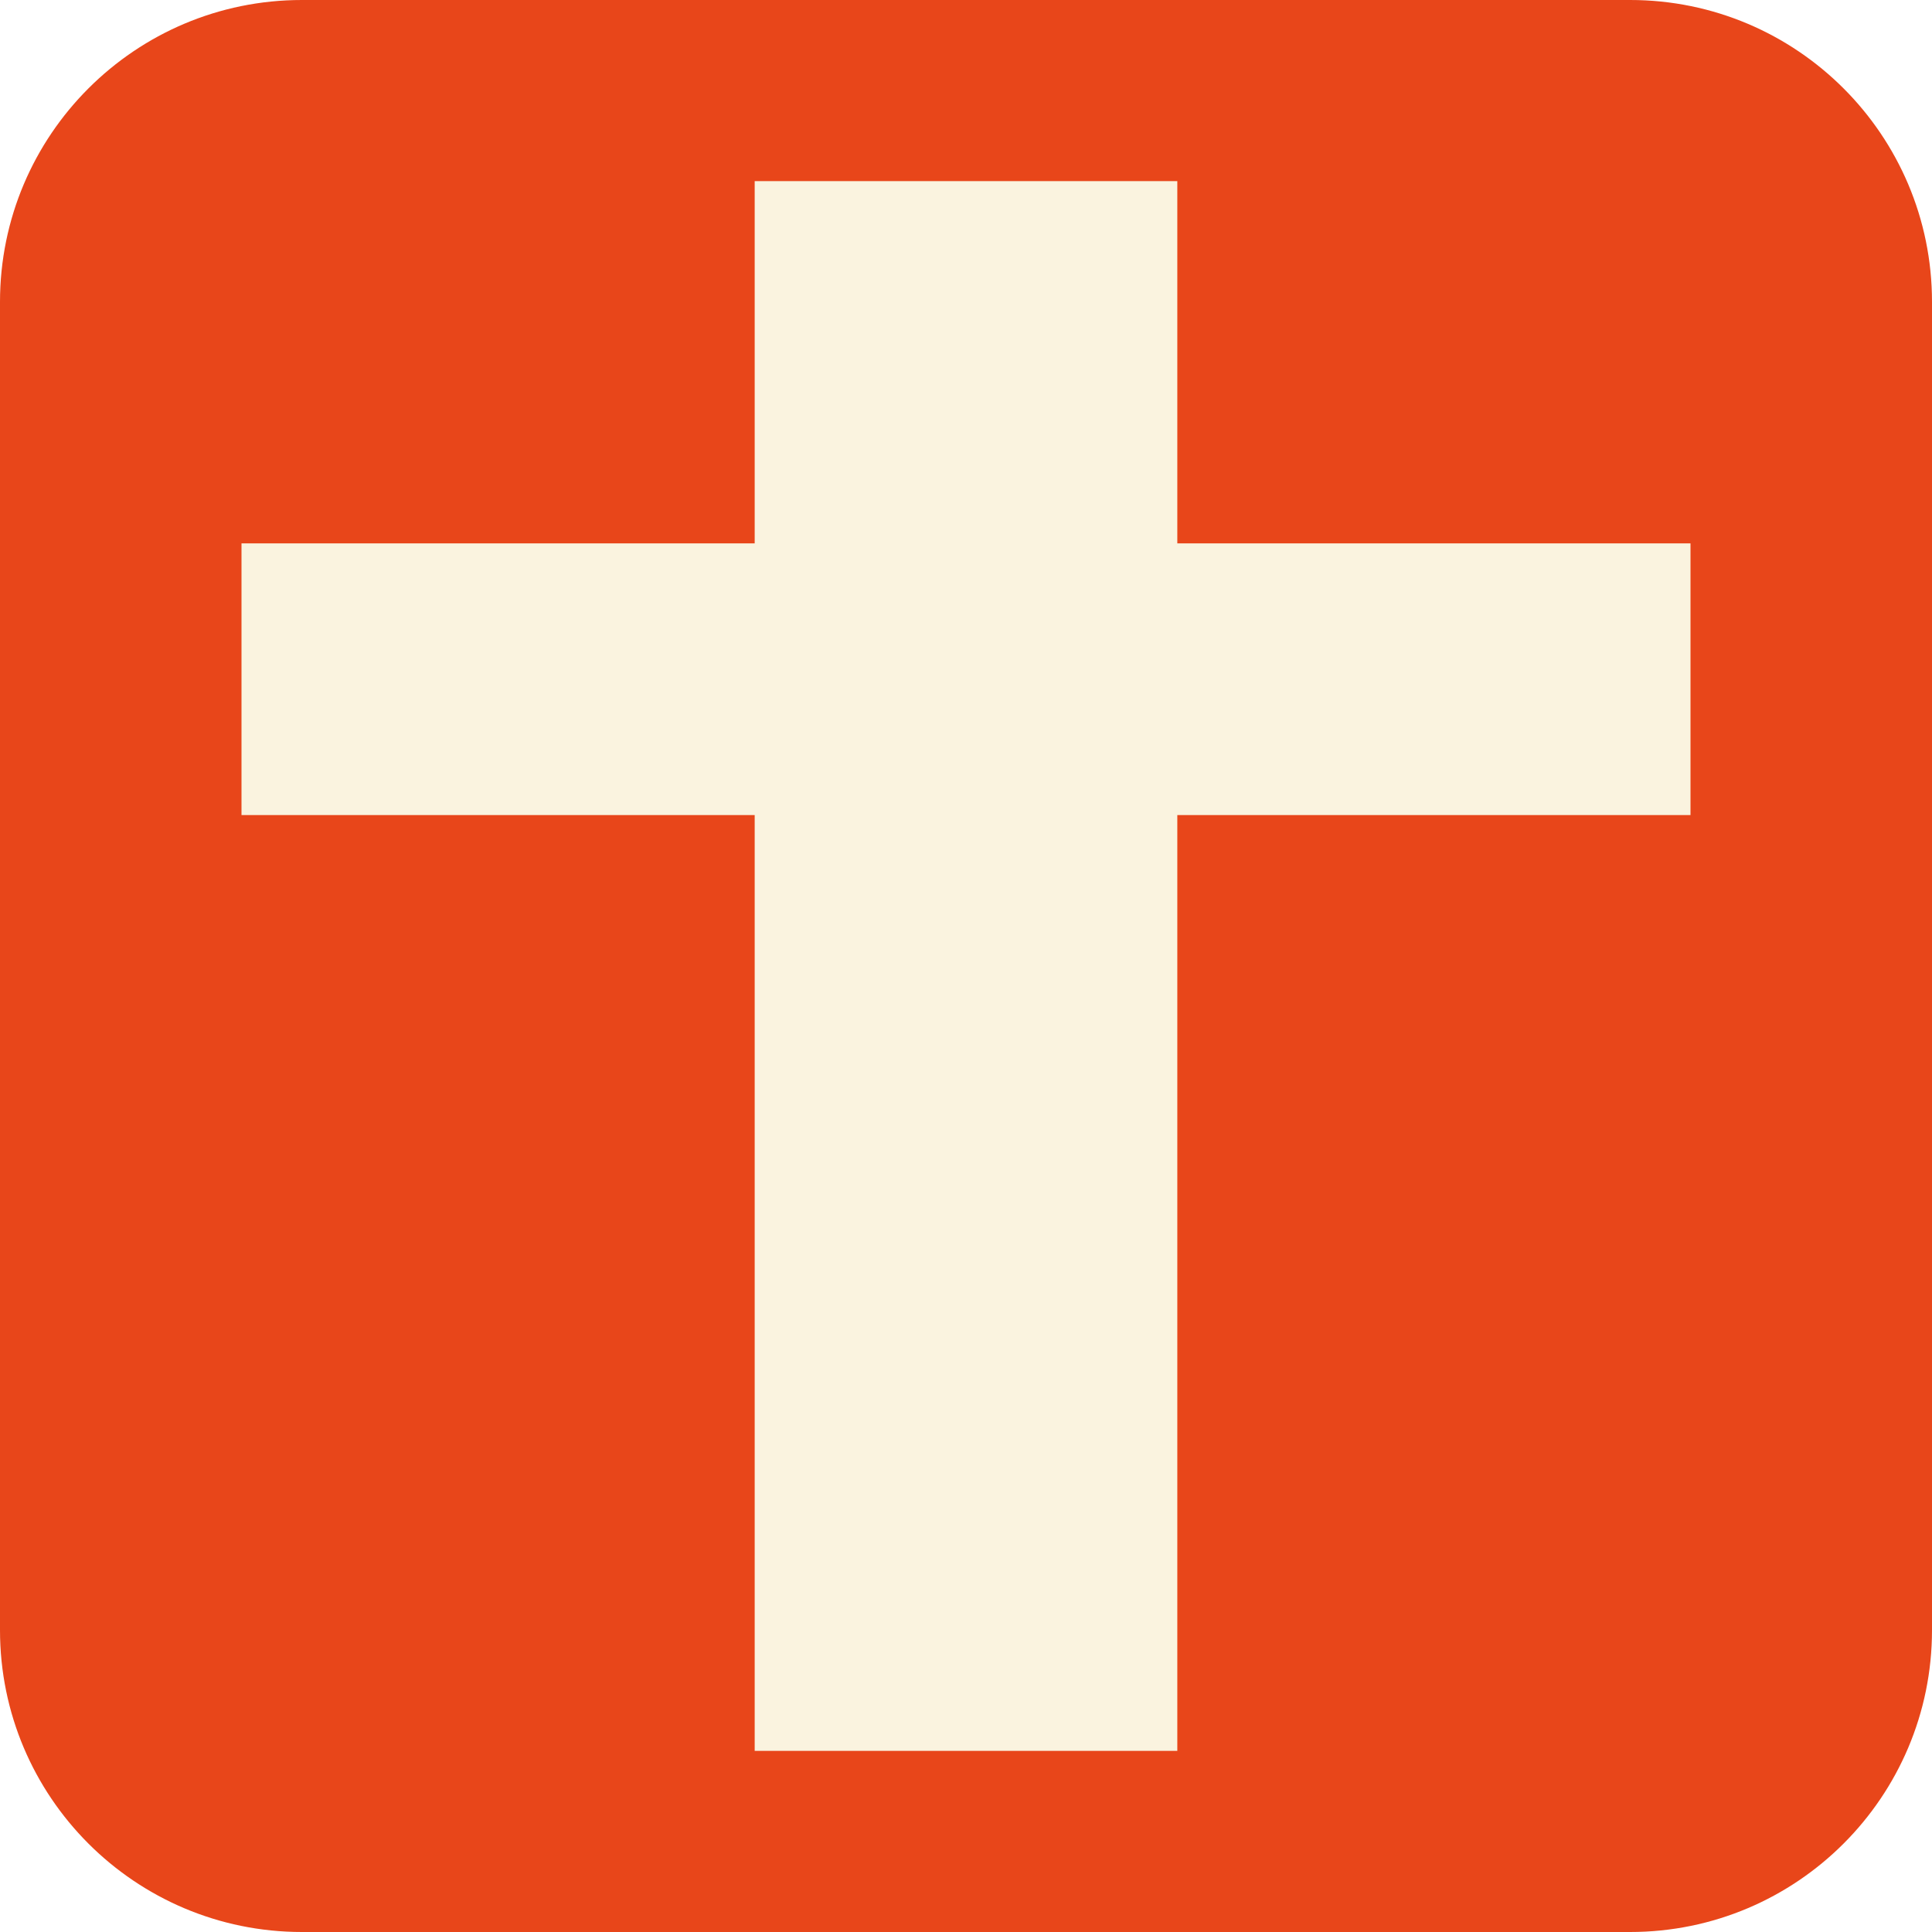
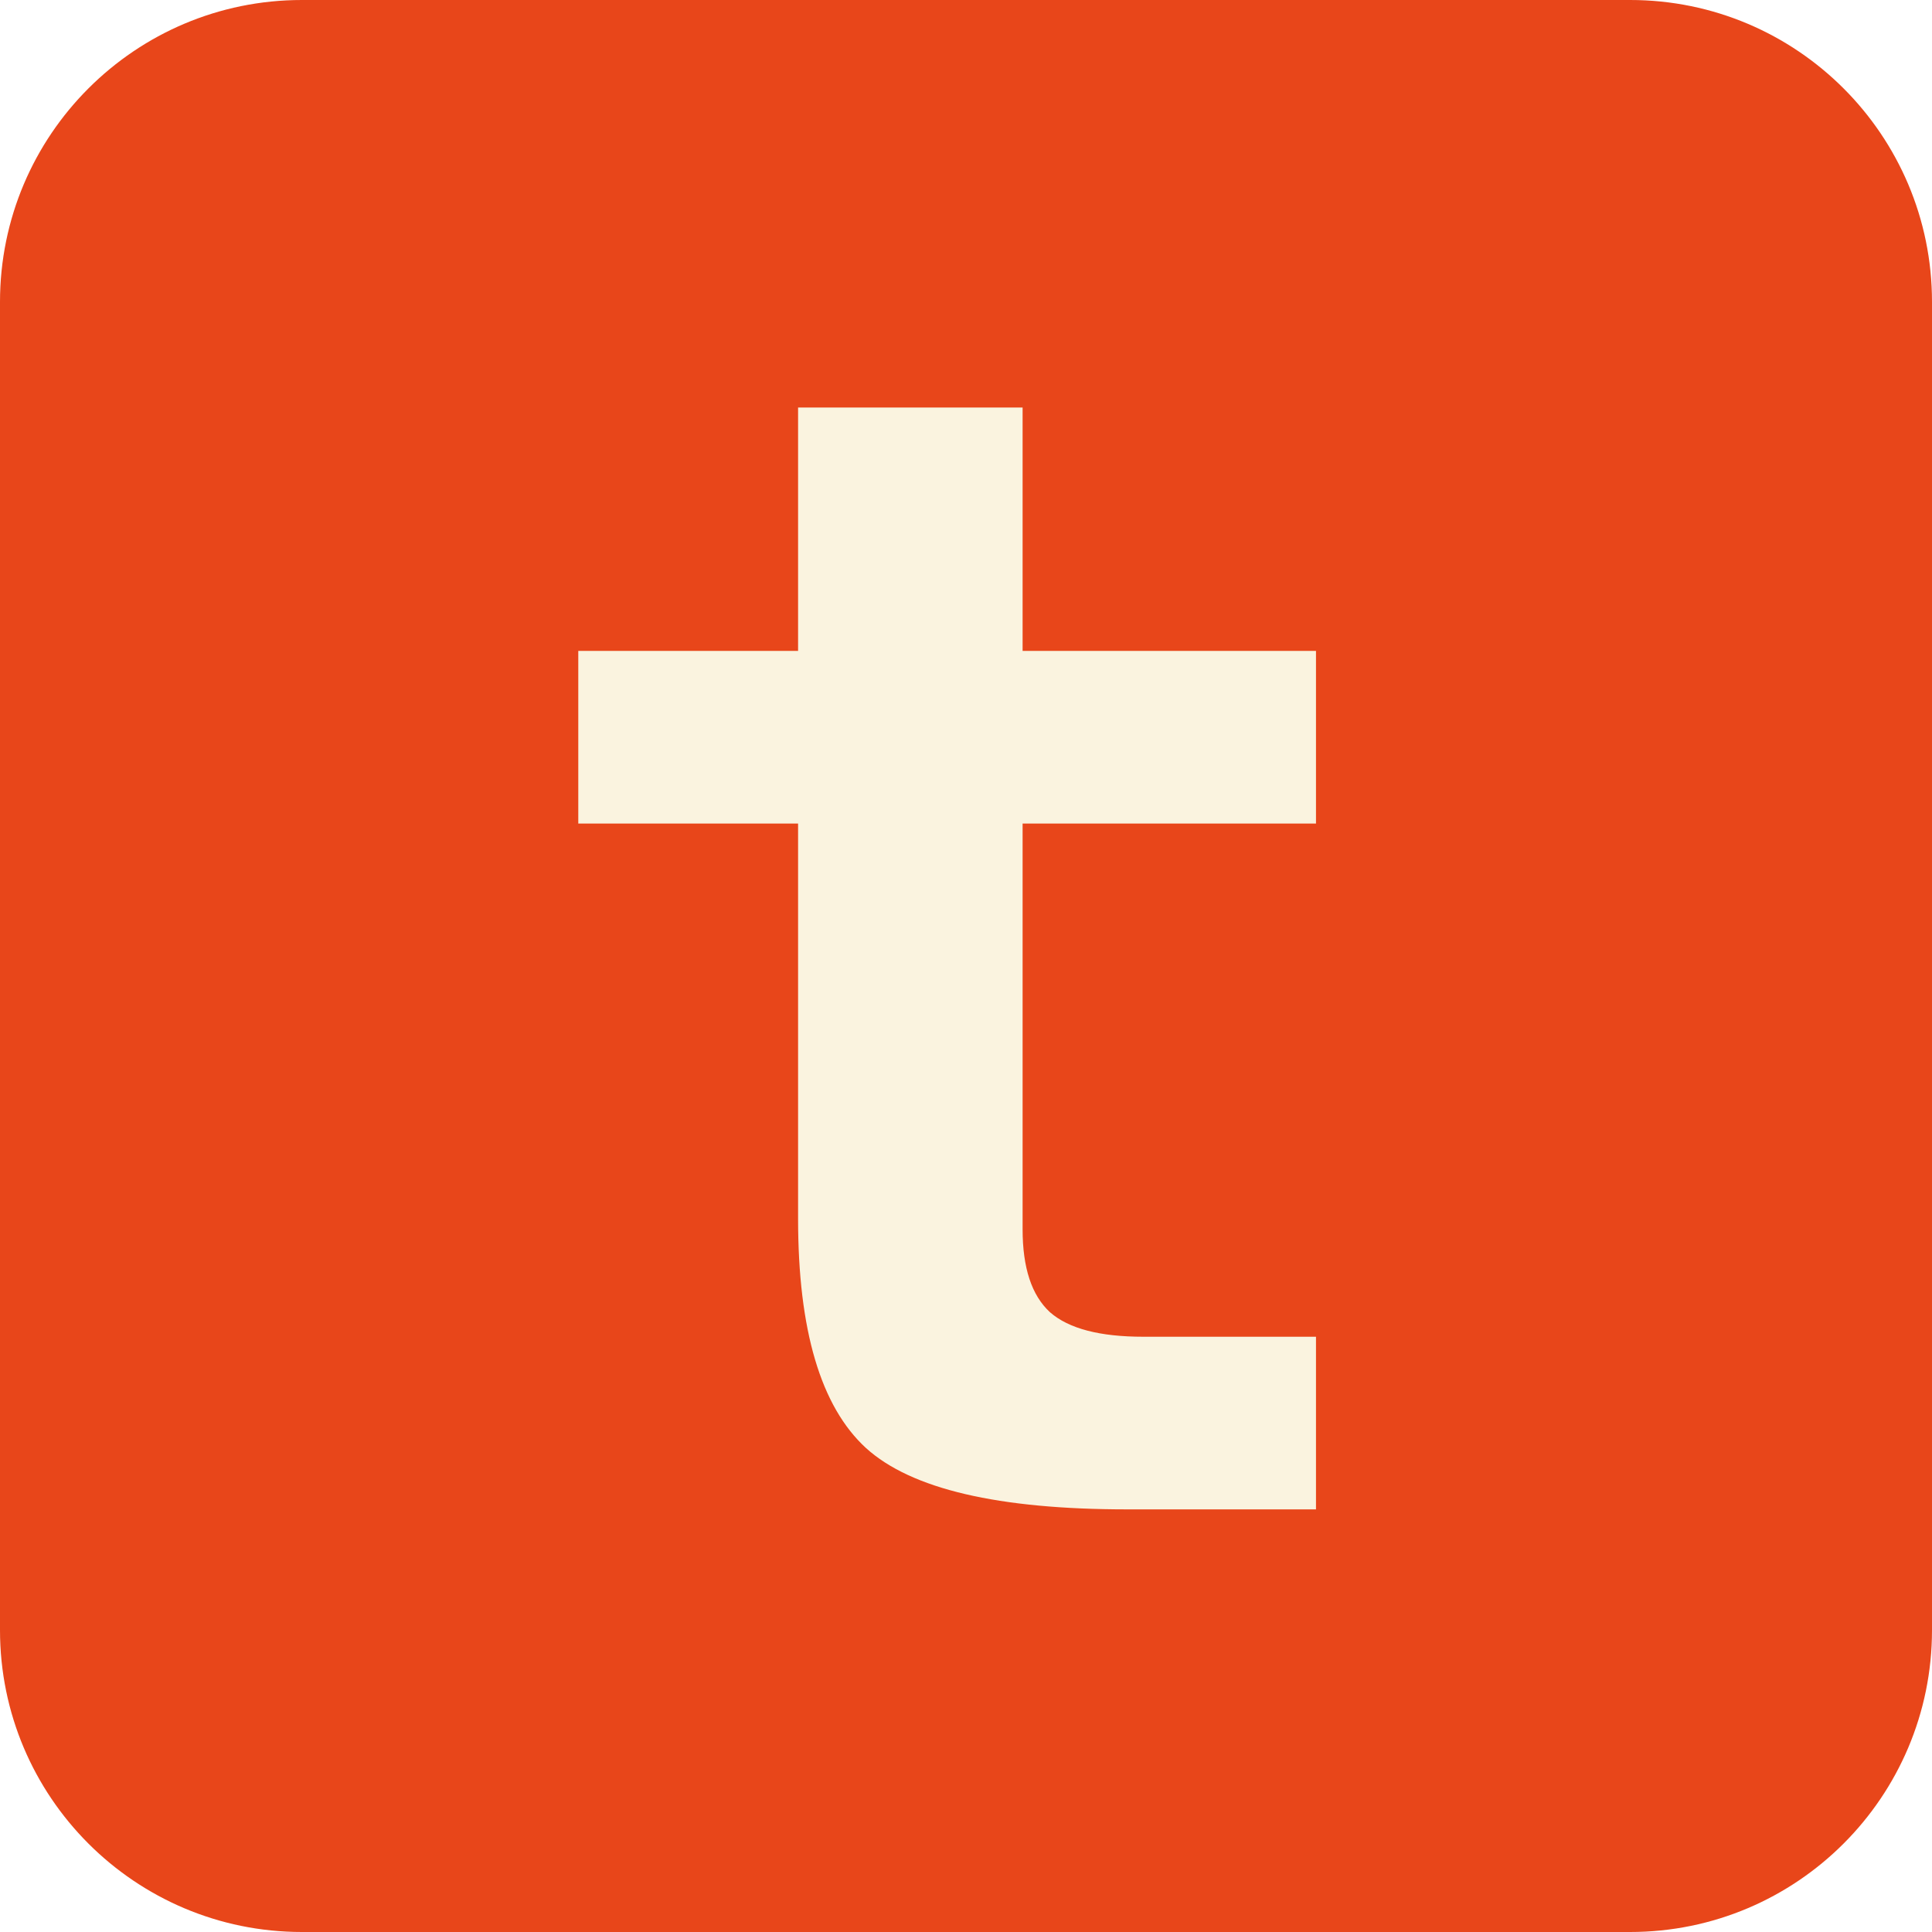
<svg xmlns="http://www.w3.org/2000/svg" viewBox="0 0 32 32">
  <rect width="32" height="32" rx="5" fill="#e8461a" />
-   <rect x="12.5" y="3" width="7" height="26" fill="#faf3df" />
-   <rect x="4" y="9" width="24" height="4.5" fill="#faf3df" />
+   <text x="16" y="25" fill="#faf3df" text-anchor="middle" font-family="'Space Mono', ui-monospace, Menlo, monospace" font-weight="700" font-size="26">t</text>
</svg>
